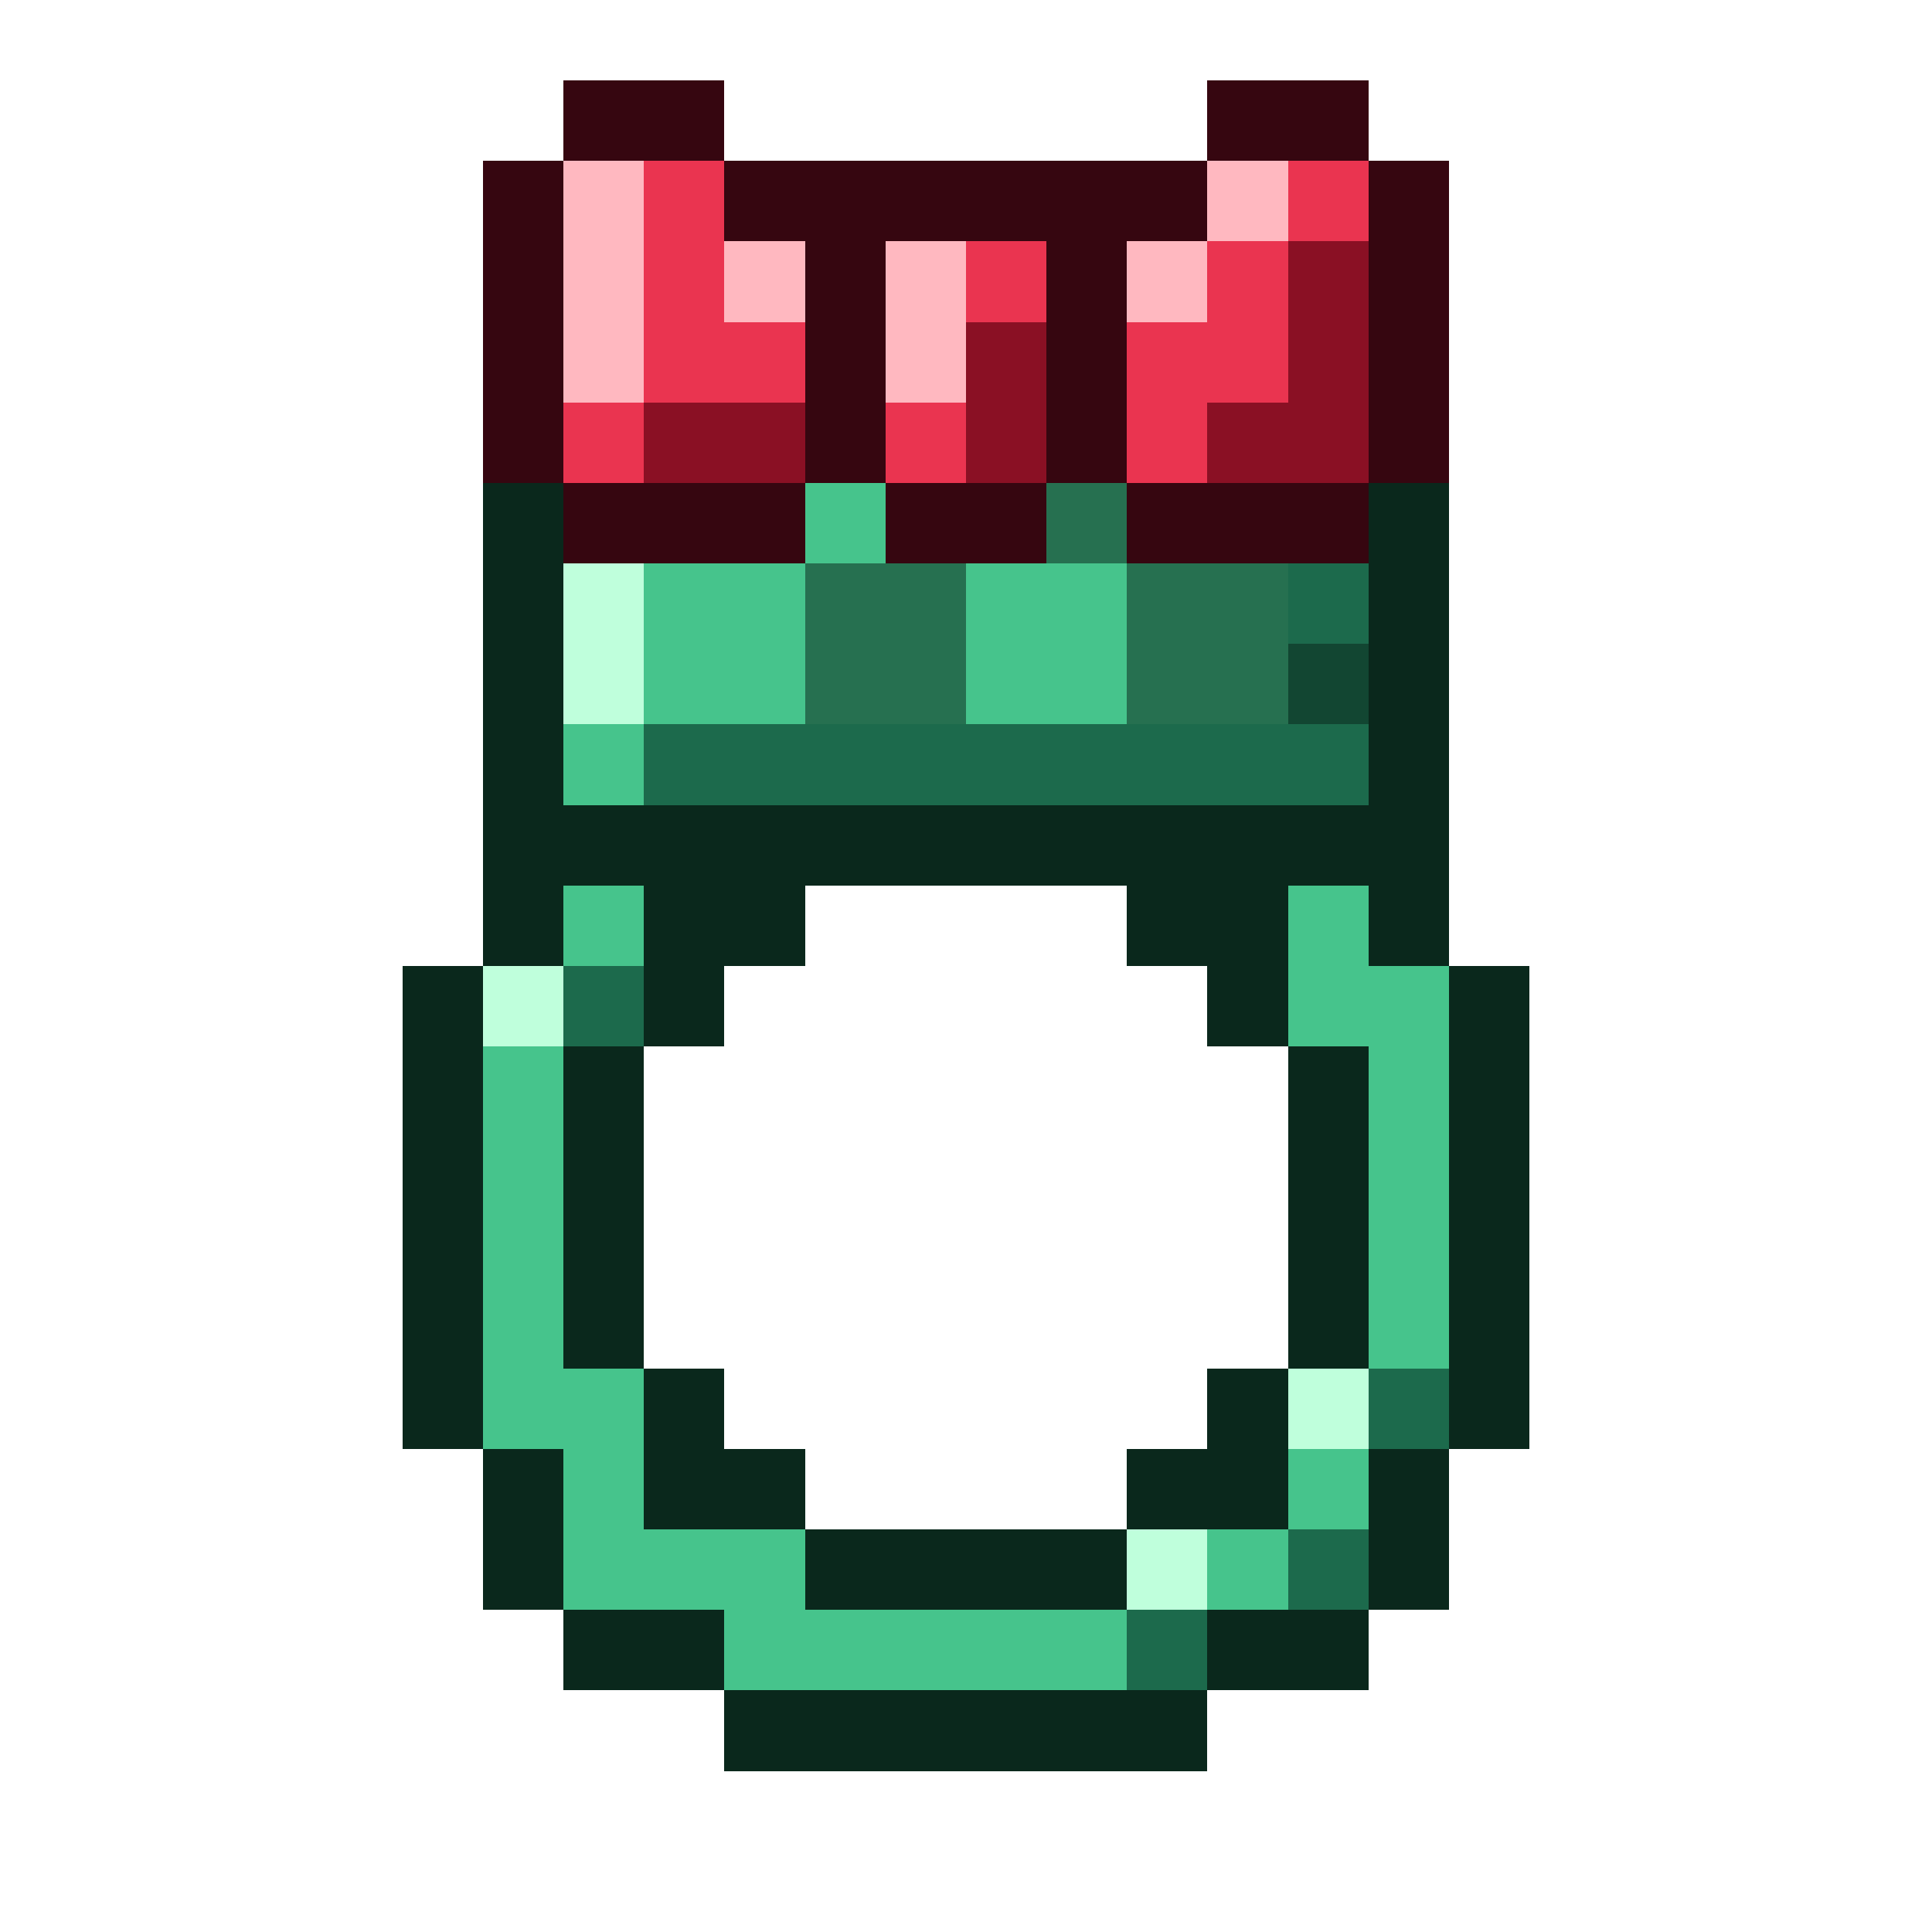
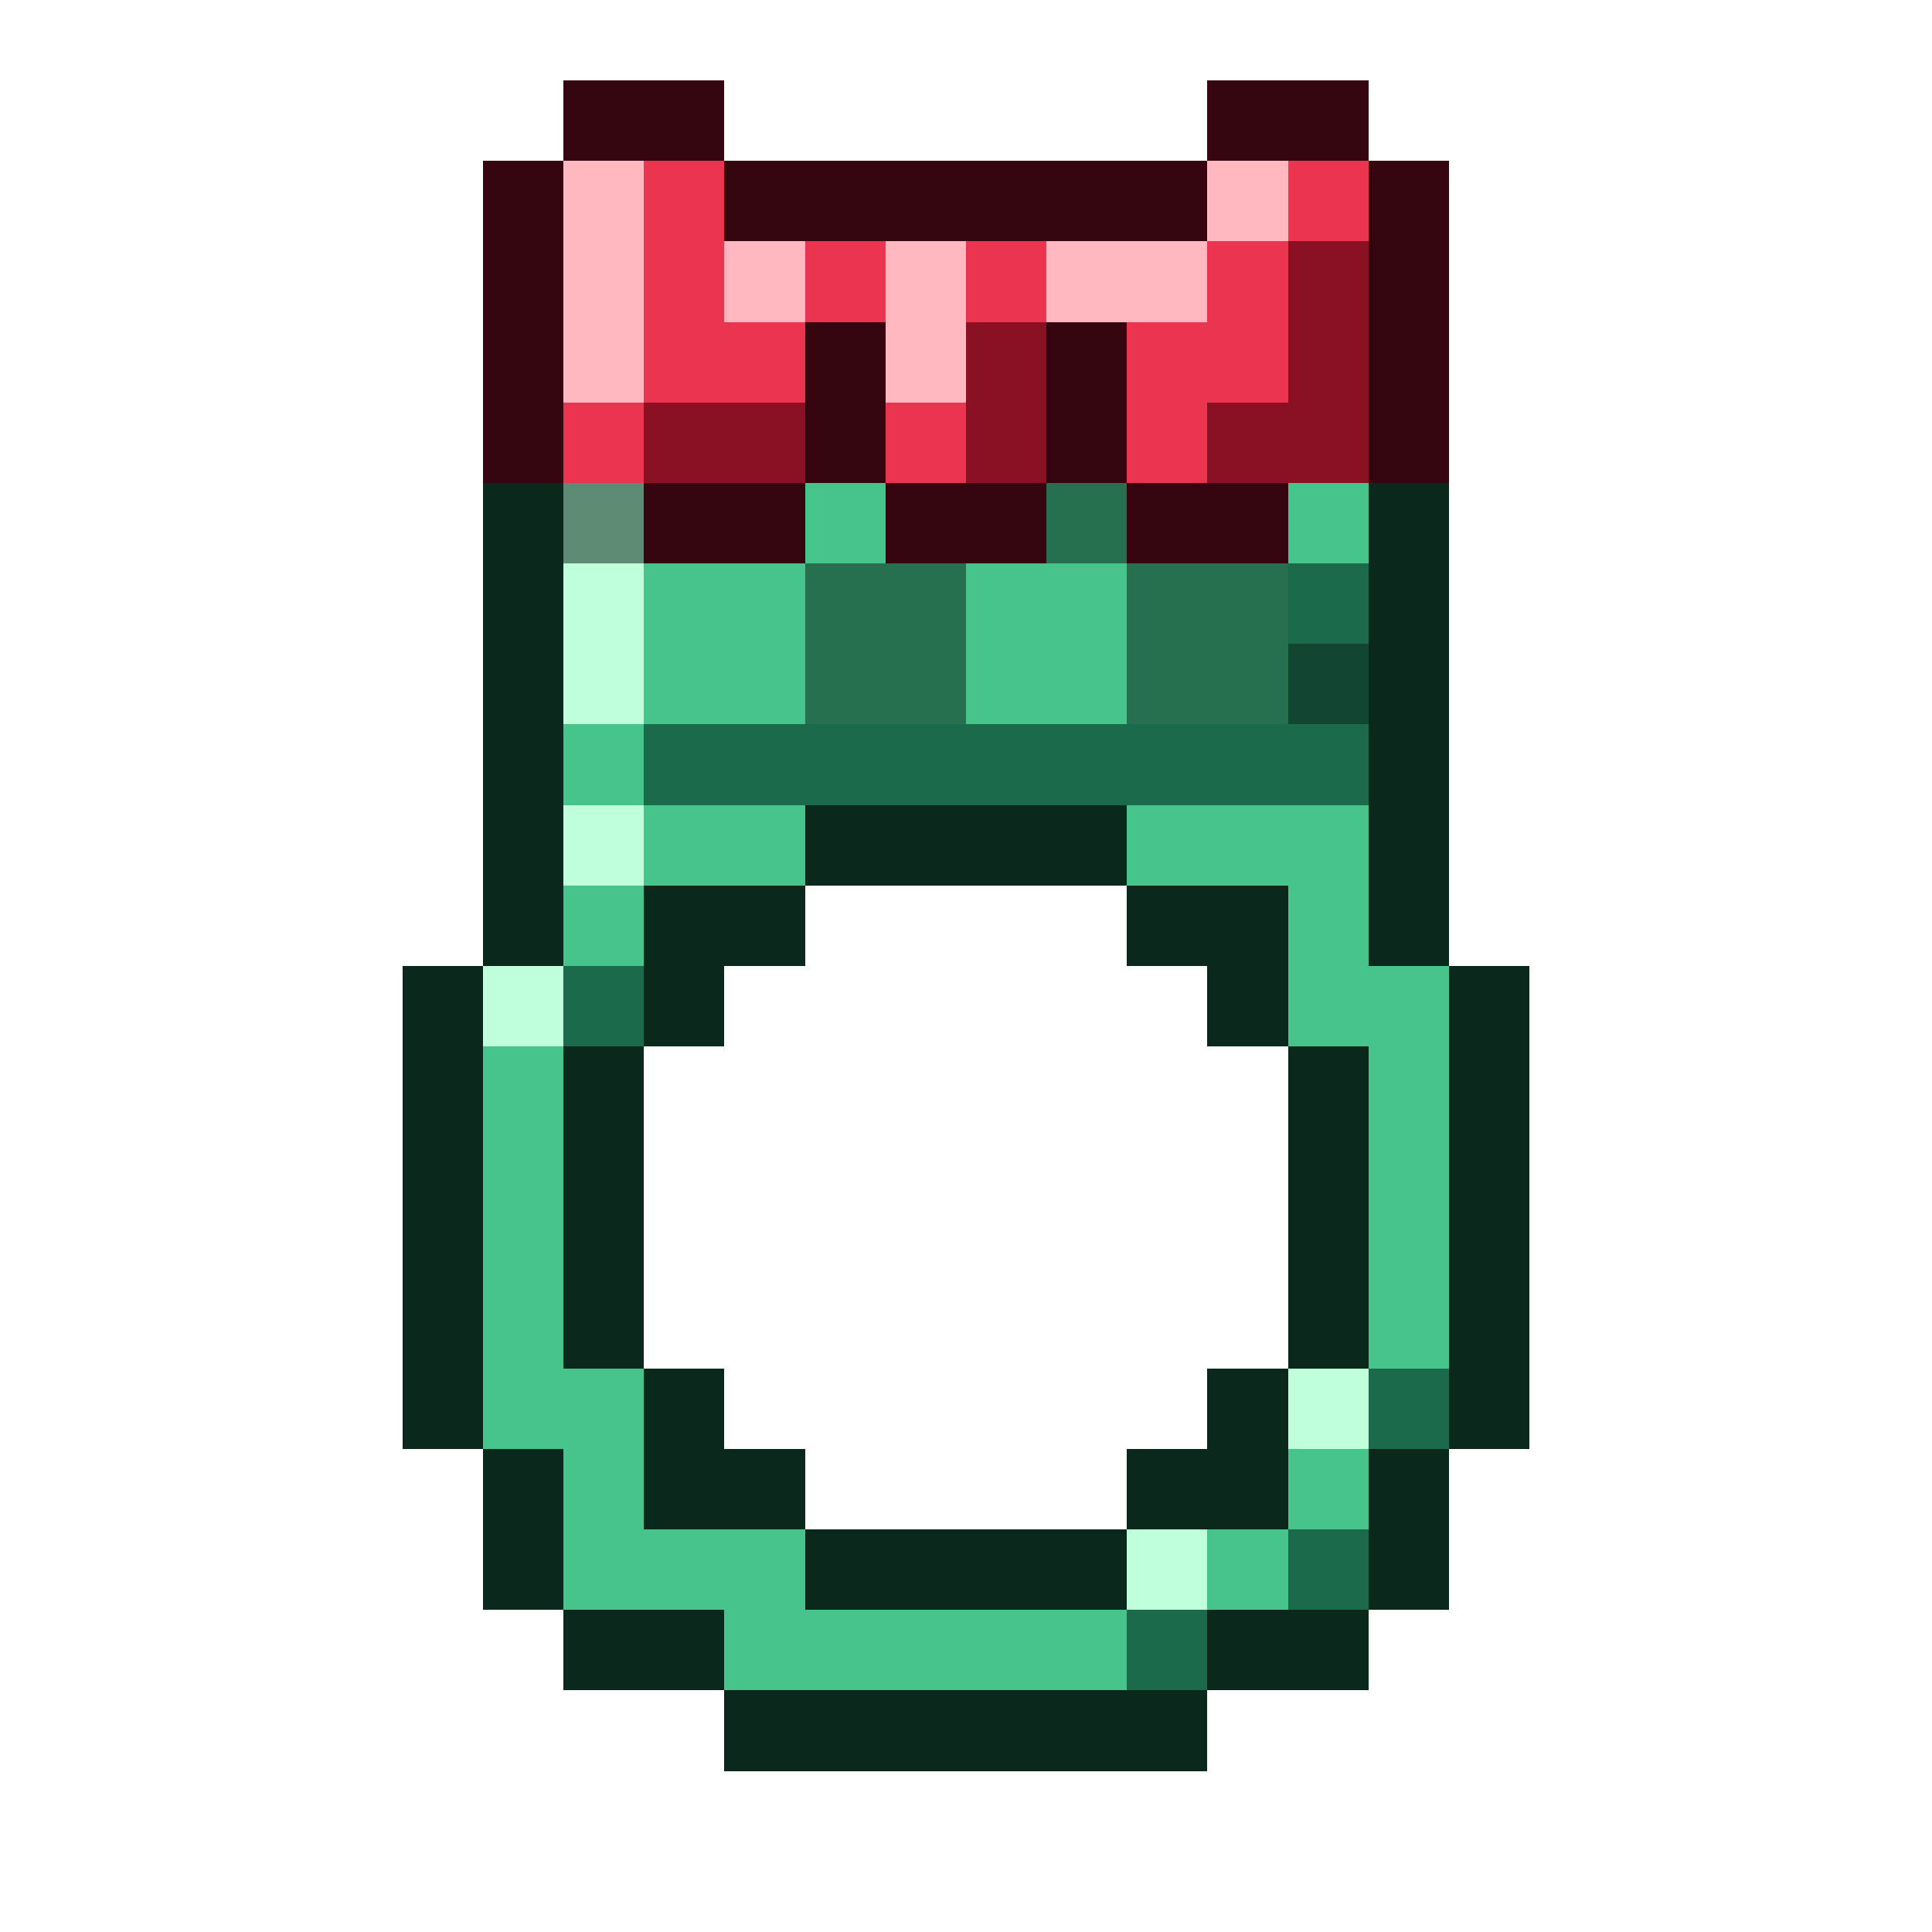
<svg xmlns="http://www.w3.org/2000/svg" viewBox="0 0 24 24" shape-rendering="crispEdges">
-   <path fill="#360610" d="M7 1h2v1h-2zM15 1h2v1h-2zM6 2h1v1h-1zM9 2h6v1h-6zM17 2h1v1h-1zM6 3h1v1h-1zM10 3h1v1h-1zM13 3h1v1h-1zM17 3h1v1h-1zM6 4h1v1h-1zM10 4h1v1h-1zM13 4h1v1h-1zM17 4h1v1h-1zM6 5h1v1h-1zM10 5h1v1h-1zM13 5h1v1h-1zM17 5h1v1h-1zM7 6h3v1h-3zM11 6h2v1h-2zM14 6h3v1h-3z" />
-   <path fill="#ffb8c0" d="M7 2h1v1h-1zM15 2h1v1h-1zM7 3h1v1h-1zM9 3h1v1h-1zM11 3h1v1h-1zM14 3h1v1h-1zM7 4h1v1h-1zM11 4h1v1h-1z" />
-   <path fill="#ea3450" d="M8 2h1v1h-1zM16 2h1v1h-1zM8 3h1v1h-1zM12 3h1v1h-1zM15 3h1v1h-1zM8 4h2v1h-2zM14 4h2v1h-2zM7 5h1v1h-1zM11 5h1v1h-1zM14 5h1v1h-1z" />
+   <path fill="#360610" d="M7 1h2v1h-2zM15 1h2v1h-2zM6 2h1v1h-1zM9 2h6v1h-6zM17 2h1v1h-1zM6 3h1v1h-1zM17 3h1v1h-1zM6 4h1v1h-1zM10 4h1v1h-1zM13 4h1v1h-1zM17 4h1v1h-1zM6 5h1v1h-1zM10 5h1v1h-1zM13 5h1v1h-1zM17 5h1v1h-1zM8 6h2v1h-2zM11 6h2v1h-2zM14 6h2v1h-2z" />
+   <path fill="#ffb8c0" d="M7 2h1v1h-1zM15 2h1v1h-1zM7 3h1v1h-1zM9 3h1v1h-1zM11 3h1v1h-1zM13 3h2v1h-2zM7 4h1v1h-1zM11 4h1v1h-1z" />
+   <path fill="#ea3450" d="M8 2h1v1h-1zM16 2h1v1h-1zM8 3h1v1h-1zM10 3h1v1h-1zM12 3h1v1h-1zM15 3h1v1h-1zM8 4h2v1h-2zM14 4h2v1h-2zM7 5h1v1h-1zM11 5h1v1h-1zM14 5h1v1h-1z" />
  <path fill="#8a1024" d="M16 3h1v1h-1zM12 4h1v1h-1zM16 4h1v1h-1zM8 5h2v1h-2zM12 5h1v1h-1zM15 5h2v1h-2z" />
-   <path fill="#0a281c" d="M6 6h1v1h-1zM17 6h1v1h-1zM6 7h1v1h-1zM17 7h1v1h-1zM6 8h1v1h-1zM17 8h1v1h-1zM6 9h1v1h-1zM17 9h1v1h-1zM6 10h12v1h-12zM6 11h1v1h-1zM8 11h2v1h-2zM14 11h2v1h-2zM17 11h1v1h-1zM5 12h1v1h-1zM8 12h1v1h-1zM15 12h1v1h-1zM18 12h1v1h-1zM5 13h1v1h-1zM7 13h1v1h-1zM16 13h1v1h-1zM18 13h1v1h-1zM5 14h1v1h-1zM7 14h1v1h-1zM16 14h1v1h-1zM18 14h1v1h-1zM5 15h1v1h-1zM7 15h1v1h-1zM16 15h1v1h-1zM18 15h1v1h-1zM5 16h1v1h-1zM7 16h1v1h-1zM16 16h1v1h-1zM18 16h1v1h-1zM5 17h1v1h-1zM8 17h1v1h-1zM15 17h1v1h-1zM18 17h1v1h-1zM6 18h1v1h-1zM8 18h2v1h-2zM14 18h2v1h-2zM17 18h1v1h-1zM6 19h1v1h-1zM10 19h4v1h-4zM17 19h1v1h-1zM7 20h2v1h-2zM15 20h2v1h-2zM9 21h6v1h-6z" />
-   <path fill="#46c48c" d="M10 6h1v1h-1zM8 7h2v1h-2zM12 7h2v1h-2zM8 8h2v1h-2zM12 8h2v1h-2zM7 9h1v1h-1zM7 11h1v1h-1zM16 11h1v1h-1zM16 12h2v1h-2zM6 13h1v1h-1zM17 13h1v1h-1zM6 14h1v1h-1zM17 14h1v1h-1zM6 15h1v1h-1zM17 15h1v1h-1zM6 16h1v1h-1zM17 16h1v1h-1zM6 17h2v1h-2zM7 18h1v1h-1zM16 18h1v1h-1zM7 19h3v1h-3zM15 19h1v1h-1zM9 20h5v1h-5z" />
+   <path fill="#0a281c" d="M6 6h1v1h-1zM17 6h1v1h-1zM6 7h1v1h-1zM17 7h1v1h-1zM6 8h1v1h-1zM17 8h1v1h-1zM6 9h1v1h-1zM17 9h1v1h-1zM6 10h1v1h-1zM10 10h4v1h-4zM17 10h1v1h-1zM6 11h1v1h-1zM8 11h2v1h-2zM14 11h2v1h-2zM17 11h1v1h-1zM5 12h1v1h-1zM8 12h1v1h-1zM15 12h1v1h-1zM18 12h1v1h-1zM5 13h1v1h-1zM7 13h1v1h-1zM16 13h1v1h-1zM18 13h1v1h-1zM5 14h1v1h-1zM7 14h1v1h-1zM16 14h1v1h-1zM18 14h1v1h-1zM5 15h1v1h-1zM7 15h1v1h-1zM16 15h1v1h-1zM18 15h1v1h-1zM5 16h1v1h-1zM7 16h1v1h-1zM16 16h1v1h-1zM18 16h1v1h-1zM5 17h1v1h-1zM8 17h1v1h-1zM15 17h1v1h-1zM18 17h1v1h-1zM6 18h1v1h-1zM8 18h2v1h-2zM14 18h2v1h-2zM17 18h1v1h-1zM6 19h1v1h-1zM10 19h4v1h-4zM17 19h1v1h-1zM7 20h2v1h-2zM15 20h2v1h-2zM9 21h6v1h-6z" />
+   <path fill="#5d8b74" d="M7 6h1v1h-1z" />
+   <path fill="#46c48c" d="M10 6h1v1h-1zM16 6h1v1h-1zM8 7h2v1h-2zM12 7h2v1h-2zM8 8h2v1h-2zM12 8h2v1h-2zM7 9h1v1h-1zM8 10h2v1h-2zM14 10h3v1h-3zM7 11h1v1h-1zM16 11h1v1h-1zM16 12h2v1h-2zM6 13h1v1h-1zM17 13h1v1h-1zM6 14h1v1h-1zM17 14h1v1h-1zM6 15h1v1h-1zM17 15h1v1h-1zM6 16h1v1h-1zM17 16h1v1h-1zM6 17h2v1h-2zM7 18h1v1h-1zM16 18h1v1h-1zM7 19h3v1h-3zM15 19h1v1h-1zM9 20h5v1h-5z" />
  <path fill="#267050" d="M13 6h1v1h-1zM10 7h2v1h-2zM14 7h2v1h-2zM10 8h2v1h-2zM14 8h2v1h-2z" />
-   <path fill="#bfffdc" d="M7 7h1v1h-1zM7 8h1v1h-1zM6 12h1v1h-1zM16 17h1v1h-1zM14 19h1v1h-1z" />
+   <path fill="#bfffdc" d="M7 7h1v1h-1zM7 8h1v1h-1zM7 10h1v1h-1zM6 12h1v1h-1zM16 17h1v1h-1zM14 19h1v1h-1z" />
  <path fill="#1c6a4c" d="M16 7h1v1h-1zM8 9h9v1h-9zM7 12h1v1h-1zM17 17h1v1h-1zM16 19h1v1h-1zM14 20h1v1h-1z" />
  <path fill="#124632" d="M16 8h1v1h-1z" />
</svg>
